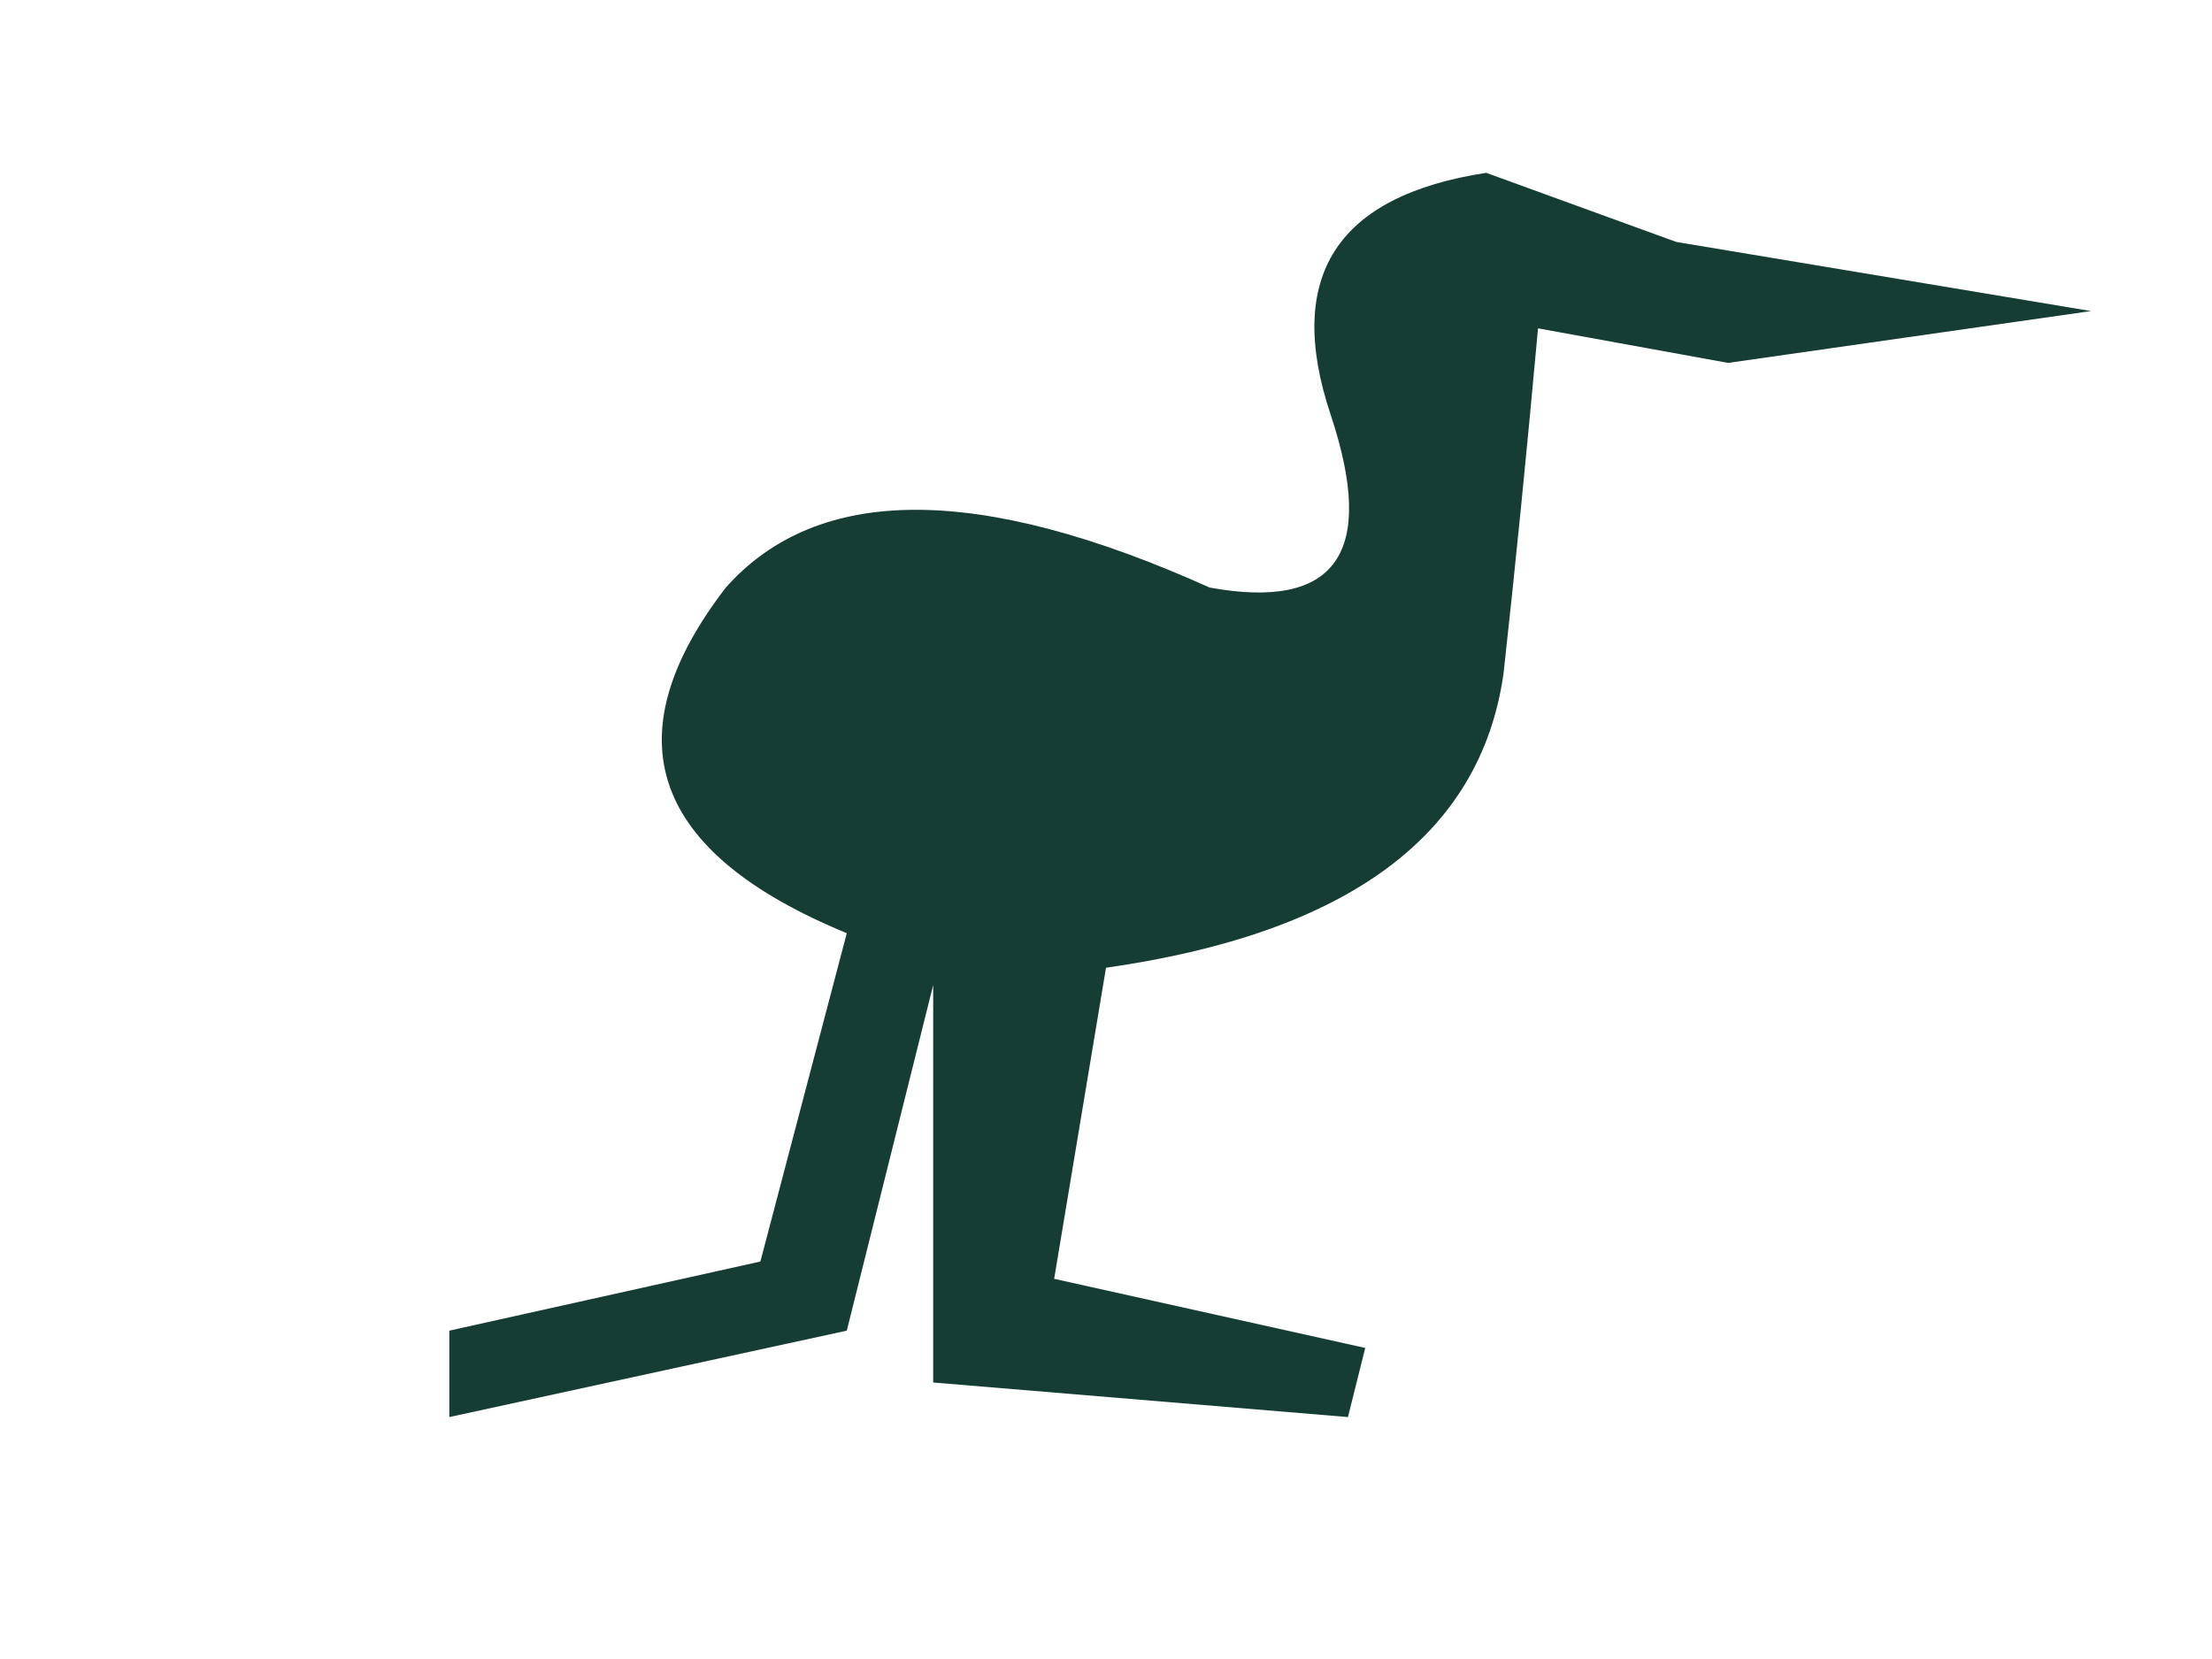
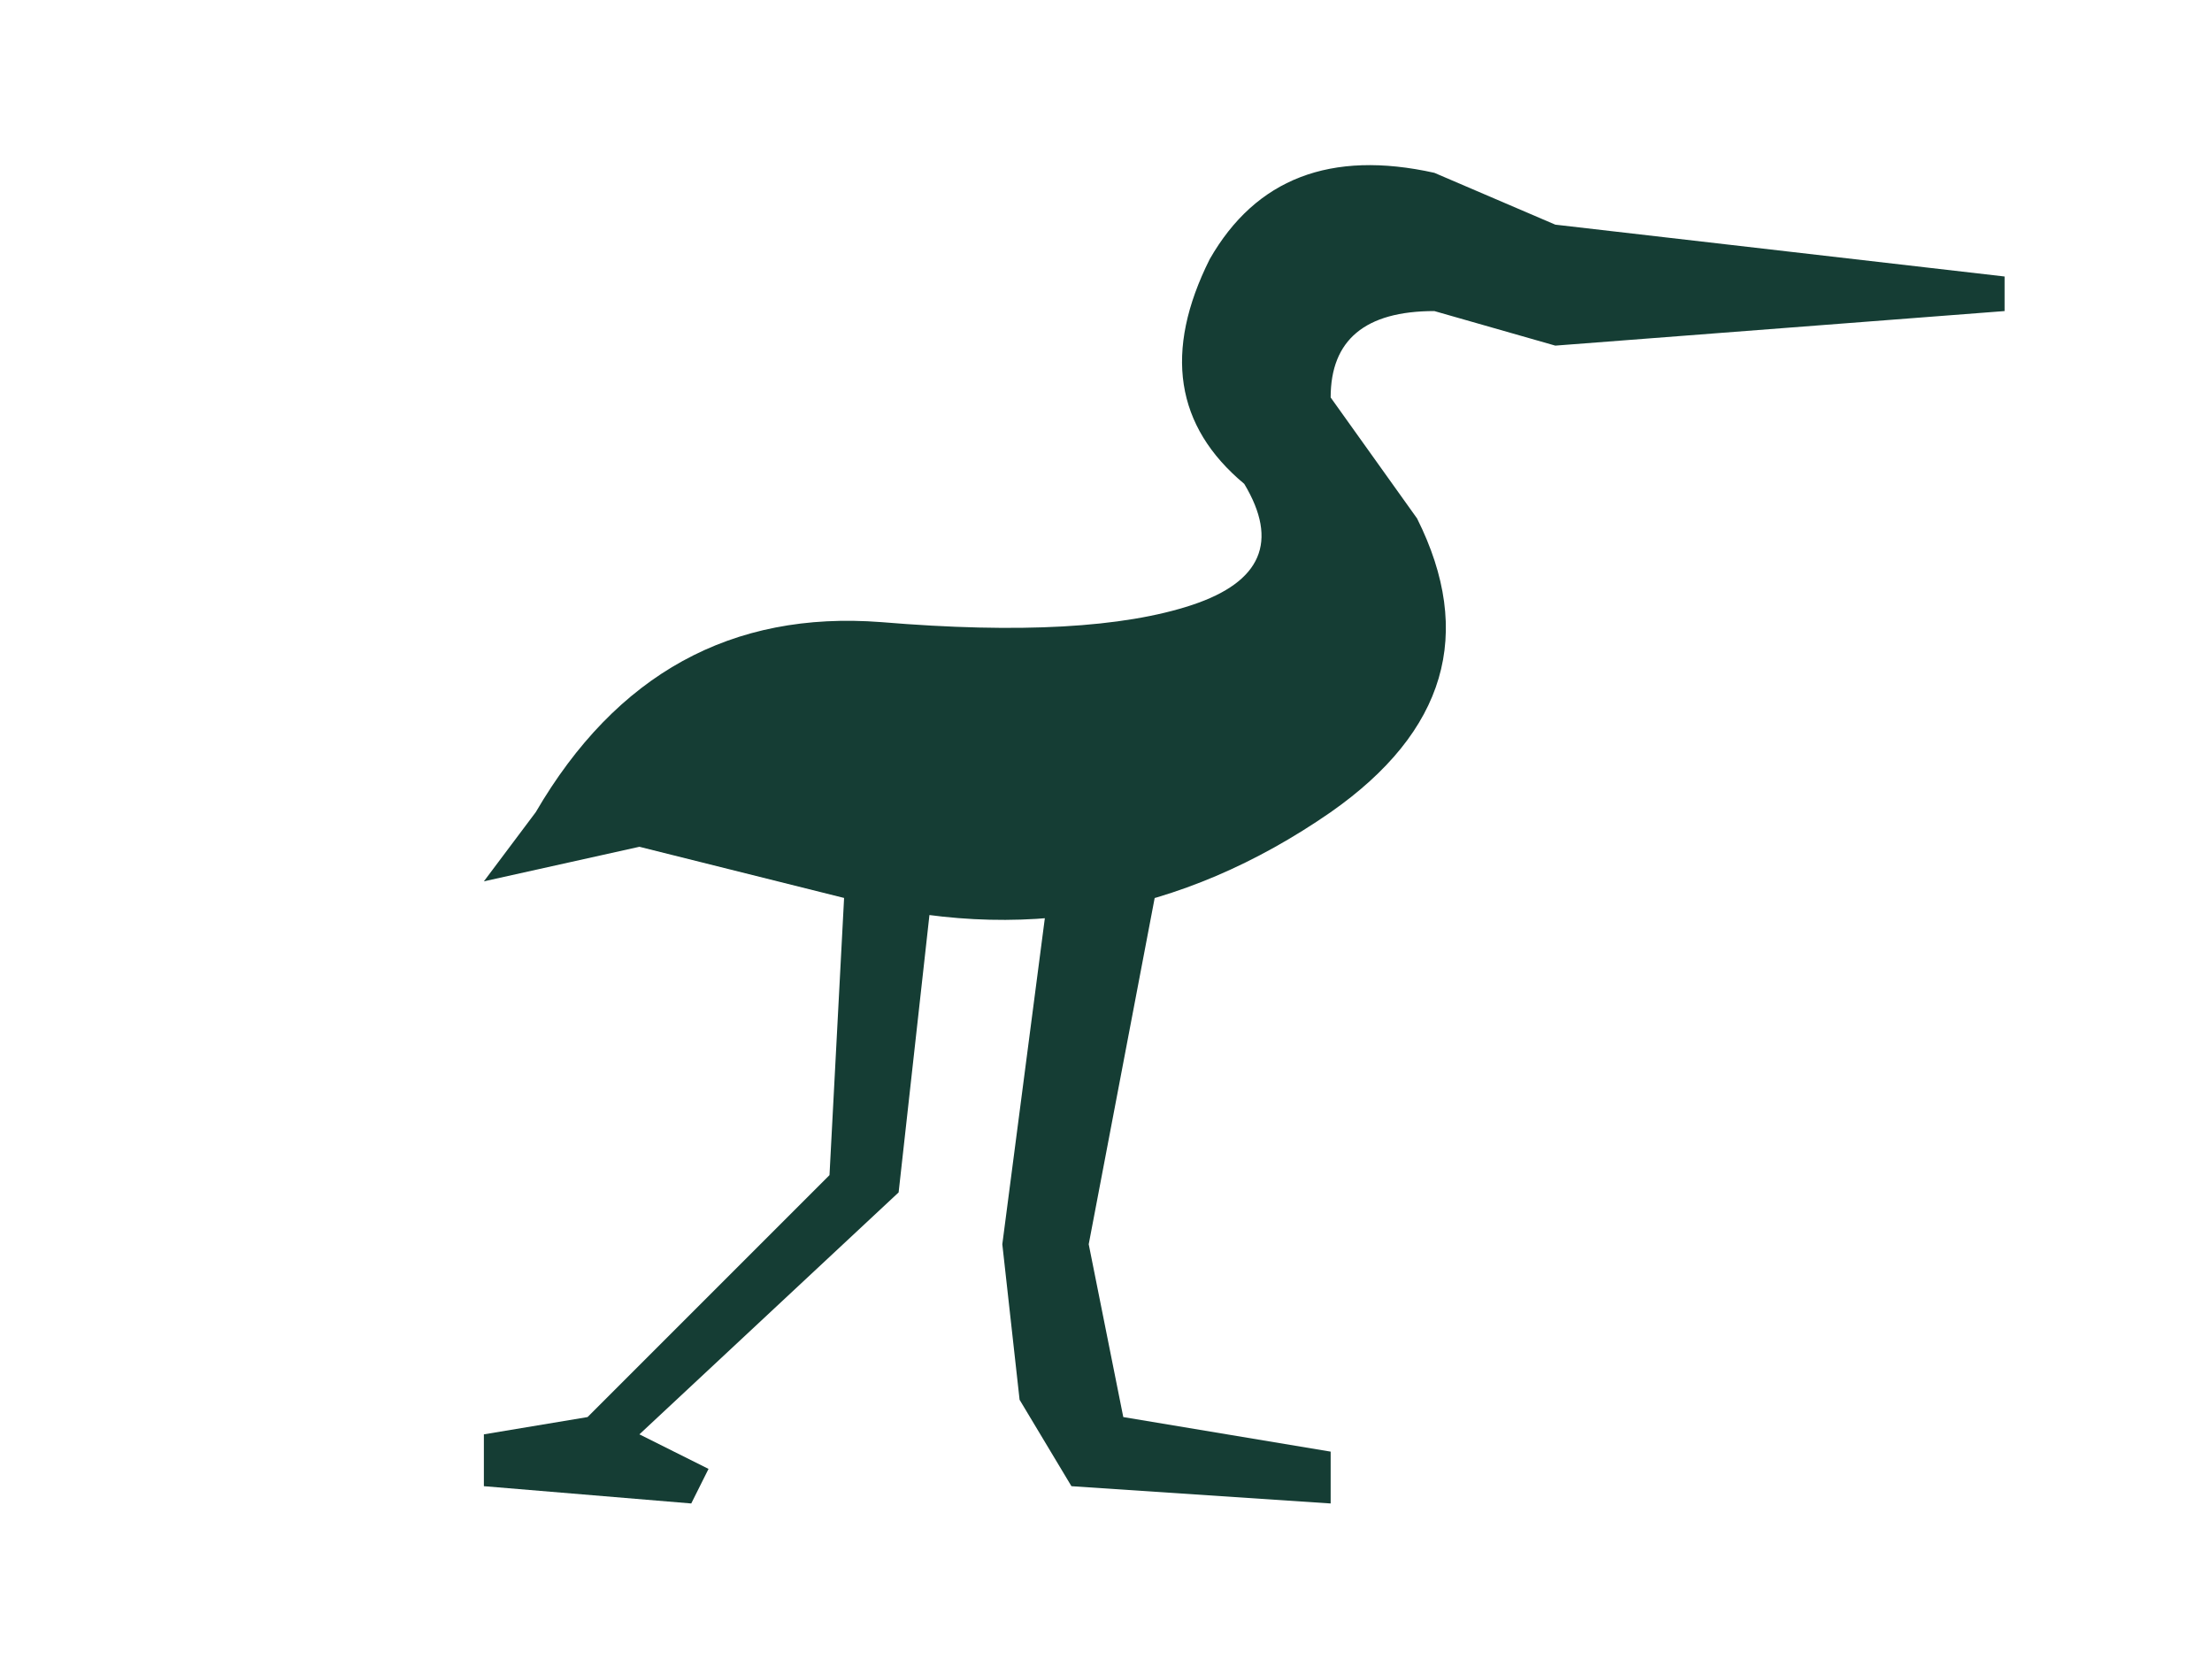
<svg xmlns="http://www.w3.org/2000/svg" viewBox="0 0 128 96">
-   <path d="M26 77 44 73 49 54Q32 47 42 34Q50 25 70 34Q81 36 77 24Q73 12 86 10L97 14 121 18 100 21 89 19Q88 30 87 39Q85 53 64 56L61 74 79 78 78 82 54 80 54 57 49 77 26 82Z" fill="#153d34" fill-rule="evenodd" />
+   <path d="M49 49 54 51 52 69 37 83 41 85 40 87 28 86 28 83 34 82 48 68ZM61 49 67 51 63 72 65 82 77 84 77 87 62 86 59 81 58 72Z M31 47Q38 35 51 36Q63 37 69 35Q75 33 72 28Q66 23 70 15Q74 8 83 10L90 13 116 16 116 18 90 20 83 18Q77 18 77 23L82 30Q87 40 77 47Q64 56 49 52L37 49 28 51Z" fill="#153d34" fill-rule="nonzero" />
</svg>
